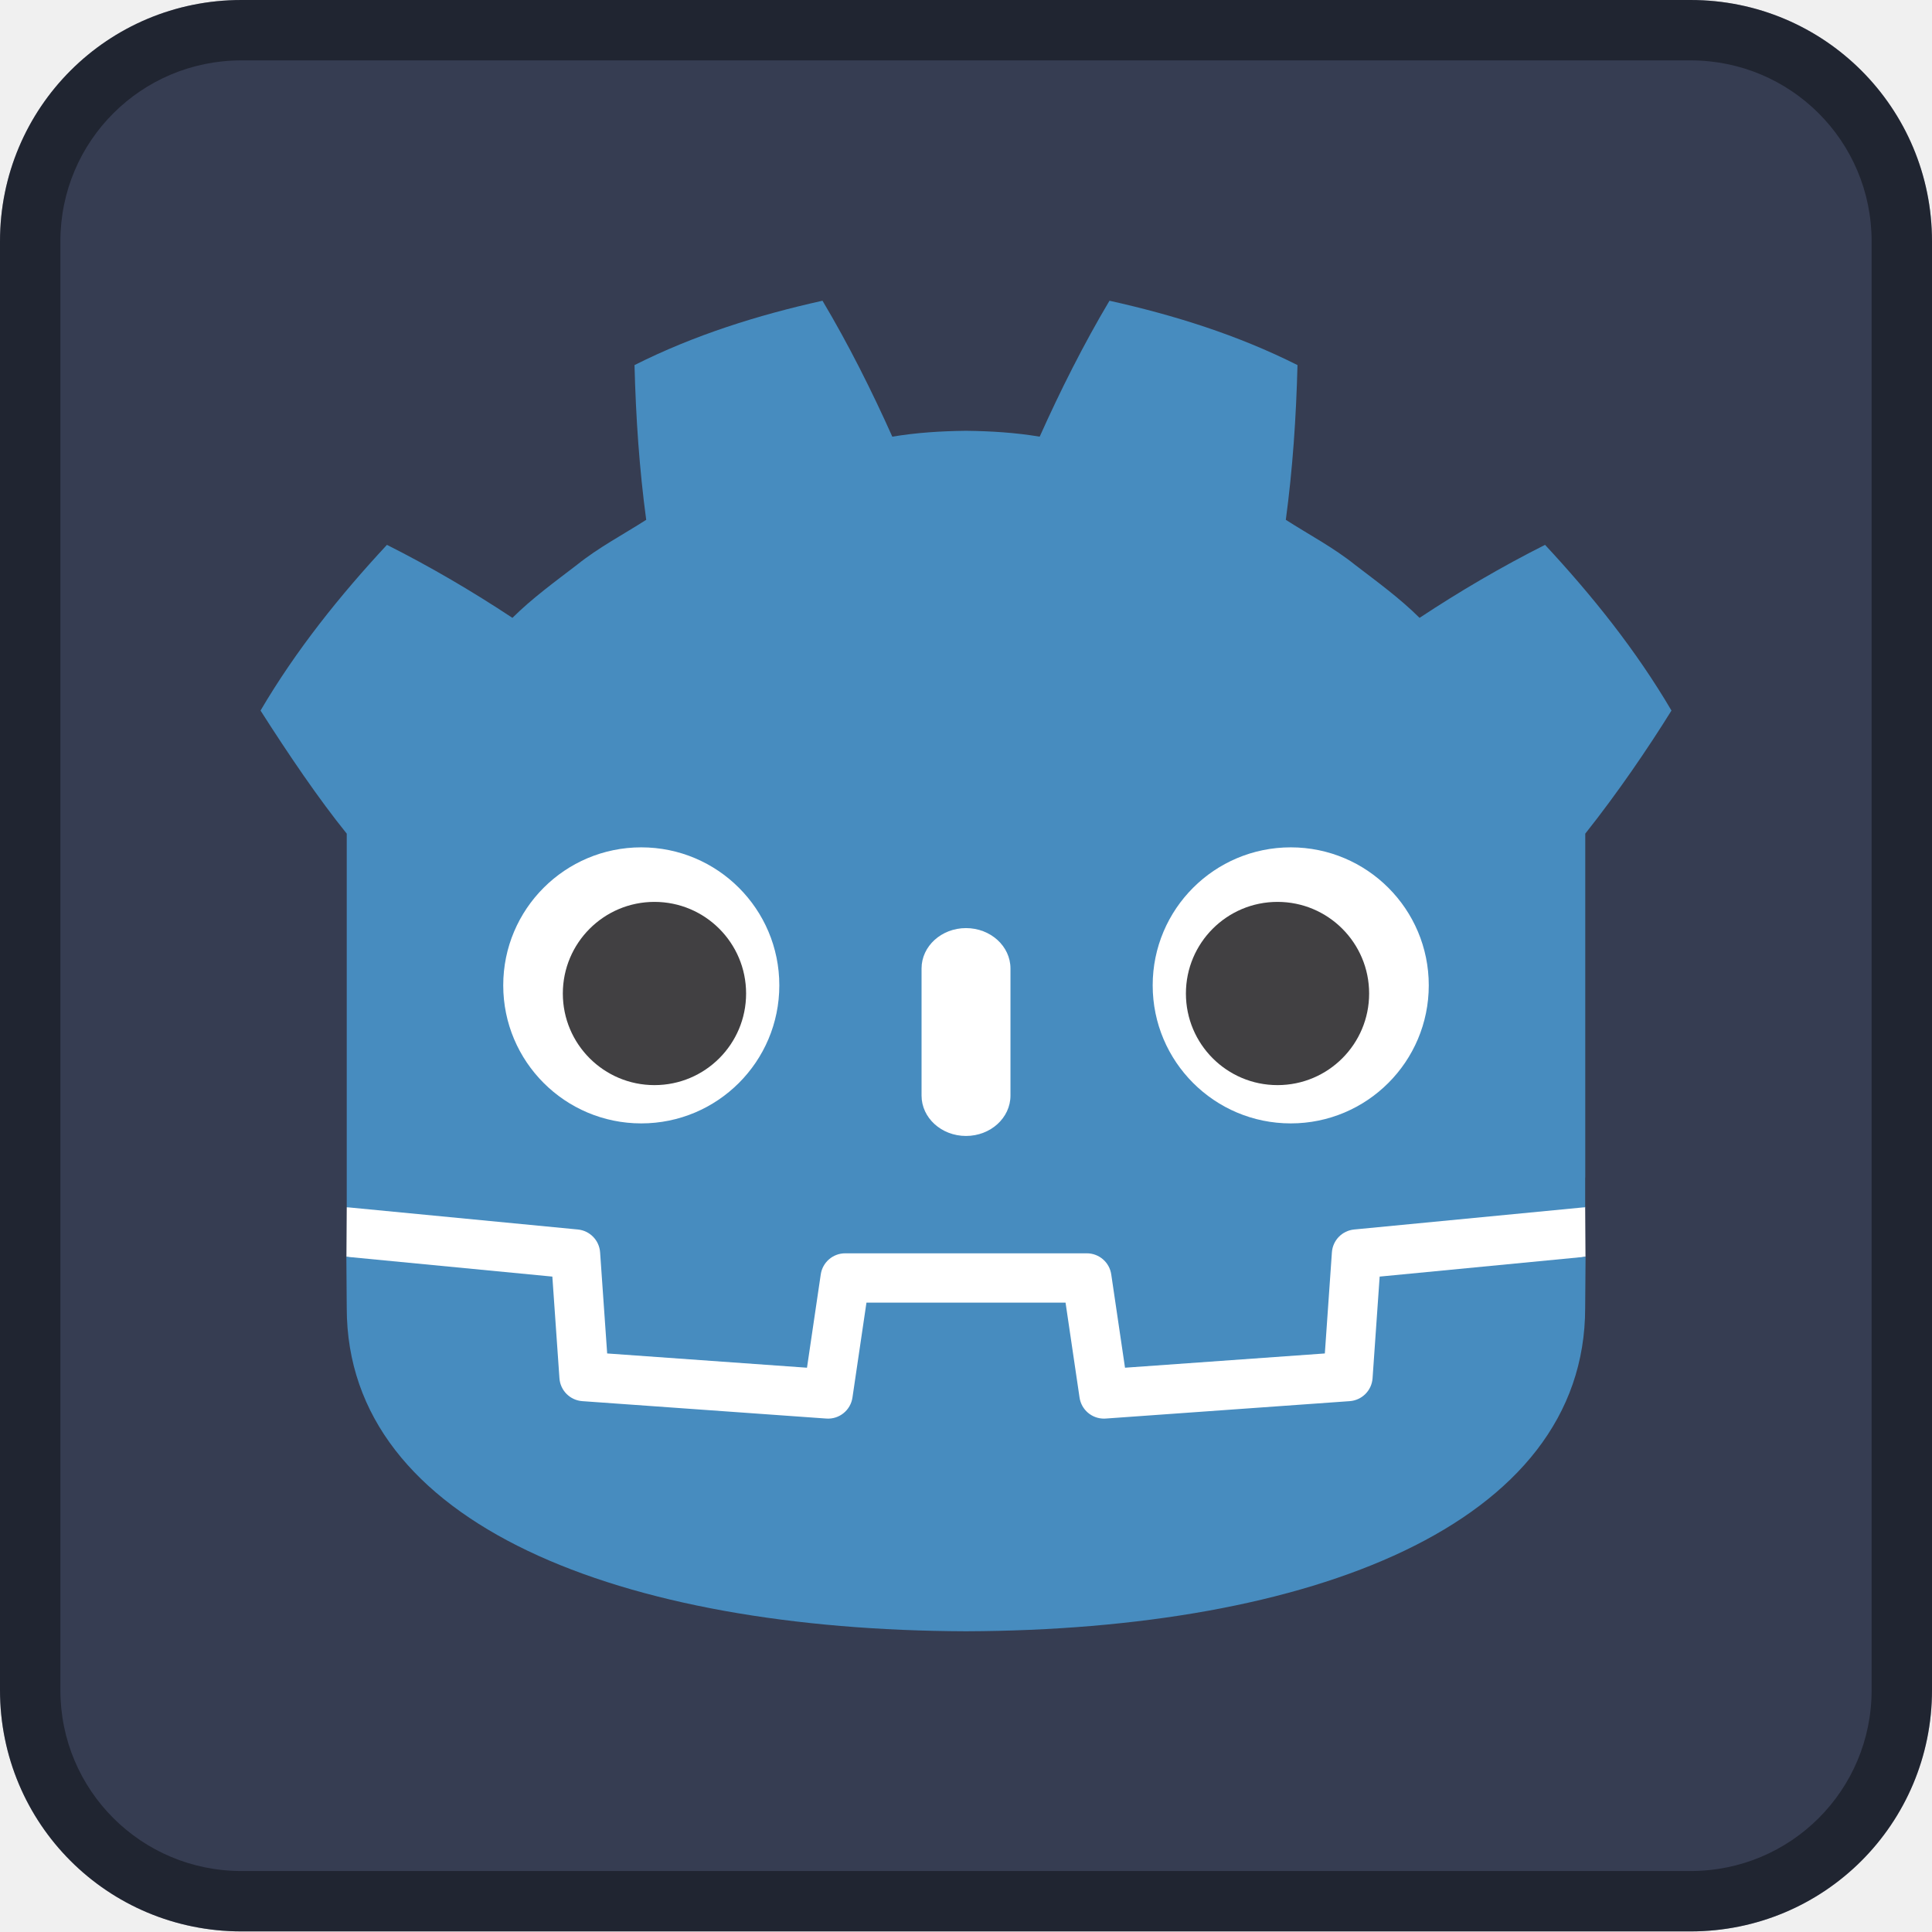
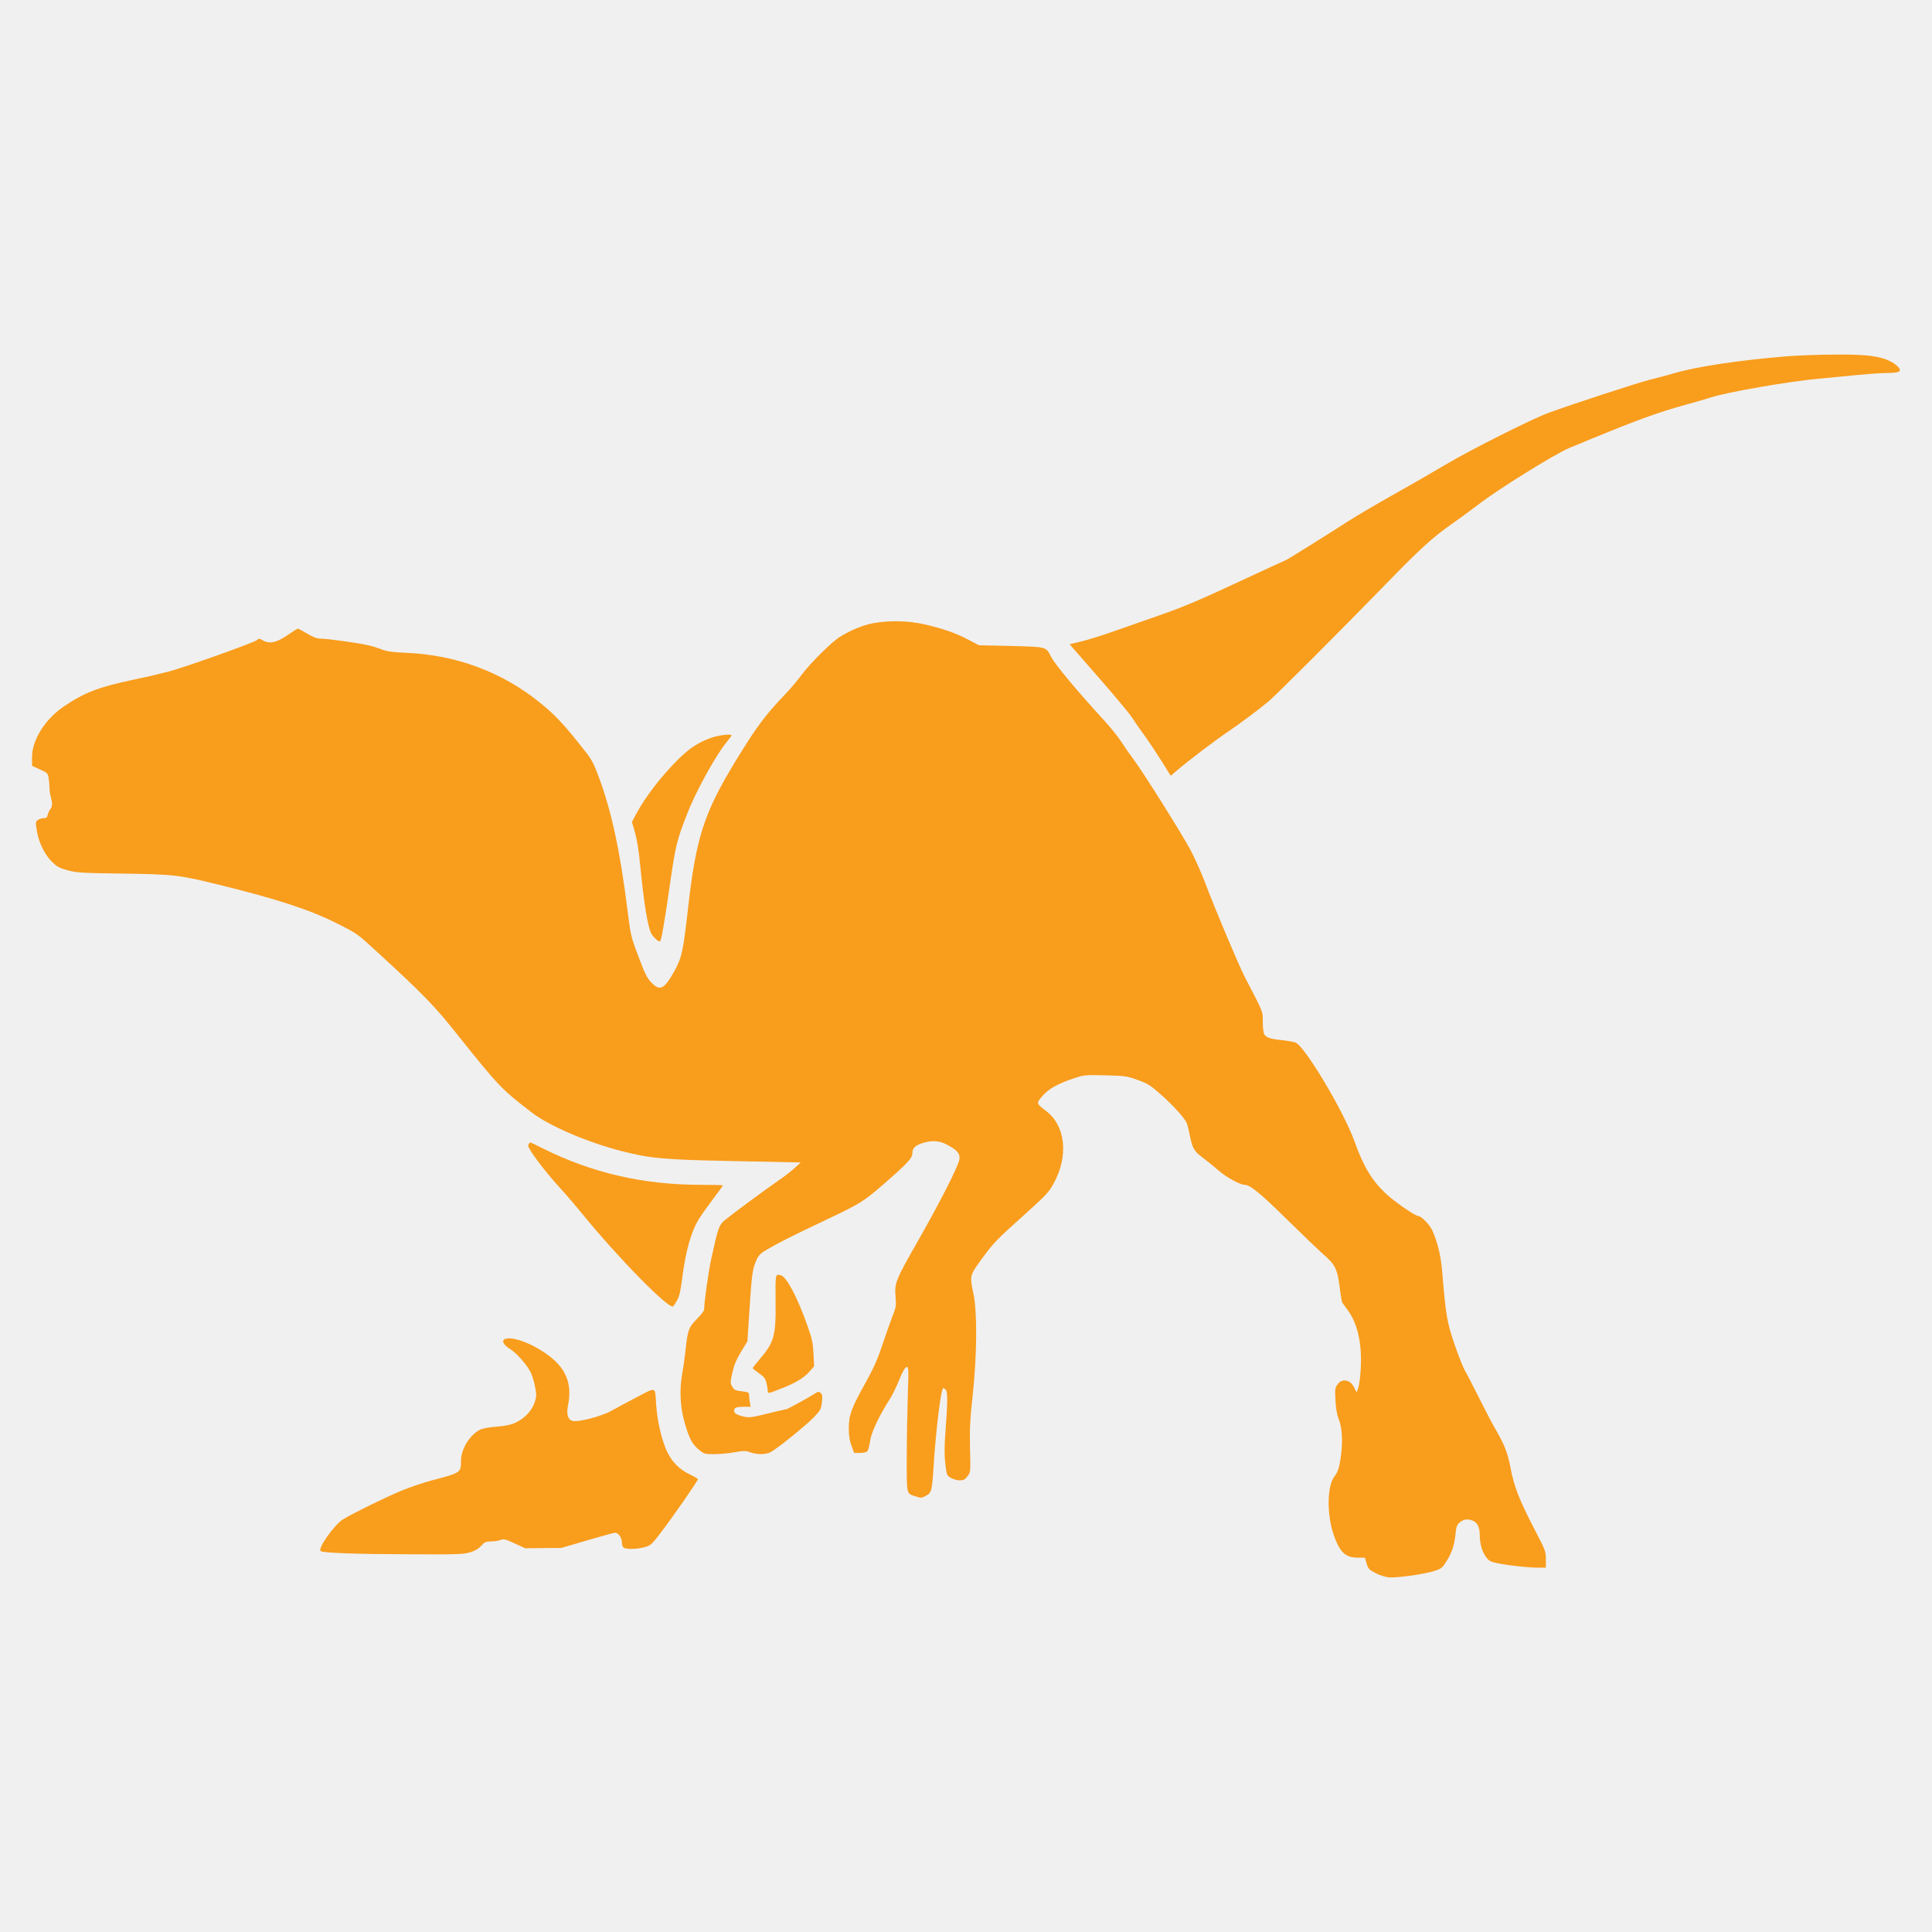
- <svg xmlns="http://www.w3.org/2000/svg" height="128" width="128">
-   <g transform="translate(32 32)">
-     <path d="m-16-32c-8.86 0-16 7.13-16 15.99v95.98c0 8.86 7.13 15.99 16 15.99h96c8.86 0 16-7.13 16-15.99v-95.98c0-8.85-7.14-15.99-16-15.99z" fill="#363d52" />
-     <path d="m-16-32c-8.86 0-16 7.13-16 15.99v95.98c0 8.86 7.13 15.99 16 15.99h96c8.86 0 16-7.13 16-15.99v-95.98c0-8.85-7.14-15.99-16-15.99zm0 4h96c6.64 0 12 5.35 12 11.99v95.98c0 6.64-5.35 11.99-12 11.99h-96c-6.64 0-12-5.35-12-11.99v-95.98c0-6.64 5.36-11.99 12-11.99z" fill-opacity=".4" />
-   </g>
-   <g stroke-width="9.927" transform="matrix(.1007308 0 0 .1007308 12.42592 2.256365)">
-     <path d="m0 0s-.325 1.994-.515 1.976l-36.182-3.491c-2.879-.278-5.115-2.574-5.317-5.459l-.994-14.247-27.992-1.997-1.904 12.912c-.424 2.872-2.932 5.037-5.835 5.037h-38.188c-2.902 0-5.41-2.165-5.834-5.037l-1.905-12.912-27.992 1.997-.994 14.247c-.202 2.886-2.438 5.182-5.317 5.46l-36.2 3.49c-.187.018-.324-1.978-.511-1.978l-.049-7.83 30.658-4.944 1.004-14.374c.203-2.91 2.551-5.263 5.463-5.472l38.551-2.75c.146-.01.29-.016.434-.016 2.897 0 5.401 2.166 5.825 5.038l1.959 13.286h28.005l1.959-13.286c.423-2.871 2.93-5.037 5.831-5.037.142 0 .284.005.423.015l38.556 2.75c2.911.209 5.26 2.562 5.463 5.472l1.003 14.374 30.645 4.966z" fill="#fff" transform="matrix(4.162611 0 0 -4.162611 919.2406 771.6719)" />
-     <path d="m0 0v-47.514-6.035-5.492c.108-.001.216-.005.323-.015l36.196-3.49c1.896-.183 3.382-1.709 3.514-3.609l1.116-15.978 31.574-2.253 2.175 14.747c.282 1.912 1.922 3.329 3.856 3.329h38.188c1.933 0 3.573-1.417 3.855-3.329l2.175-14.747 31.575 2.253 1.115 15.978c.133 1.9 1.618 3.425 3.514 3.609l36.182 3.49c.107.01.214.014.322.015v4.711l.015.005v54.325c5.097 6.416 9.923 13.494 13.621 19.449-5.651 9.62-12.575 18.217-19.976 26.182-6.864-3.455-13.531-7.369-19.828-11.534-3.151 3.132-6.7 5.694-10.186 8.372-3.425 2.751-7.285 4.768-10.946 7.118 1.09 8.117 1.629 16.108 1.846 24.448-9.446 4.754-19.519 7.906-29.708 10.17-4.068-6.837-7.788-14.241-11.028-21.479-3.842.642-7.702.88-11.567.926v.006c-.027 0-.052-.006-.075-.006-.024 0-.049.006-.073.006v-.006c-3.872-.046-7.729-.284-11.572-.926-3.238 7.238-6.956 14.642-11.03 21.479-10.184-2.264-20.258-5.416-29.703-10.17.216-8.34.755-16.331 1.848-24.448-3.668-2.35-7.523-4.367-10.949-7.118-3.481-2.678-7.036-5.24-10.188-8.372-6.297 4.165-12.962 8.079-19.828 11.534-7.401-7.965-14.321-16.562-19.974-26.182 4.443-6.974 9.208-13.983 13.621-19.449z" fill="#478cbf" transform="matrix(4.162611 0 0 -4.162611 104.6989 525.907)" />
-     <path d="m0 0-1.121-16.063c-.135-1.936-1.675-3.477-3.611-3.616l-38.555-2.751c-.094-.007-.188-.01-.281-.01-1.916 0-3.569 1.406-3.852 3.33l-2.211 14.994h-31.459l-2.211-14.994c-.297-2.018-2.101-3.469-4.133-3.32l-38.555 2.751c-1.936.139-3.476 1.68-3.611 3.616l-1.121 16.063-32.547 3.138c.015-3.498.06-7.33.06-8.093 0-34.374 43.605-50.896 97.781-51.086h.066.067c54.176.19 97.766 16.712 97.766 51.086 0 .777.047 4.593.063 8.093z" fill="#478cbf" transform="matrix(4.162611 0 0 -4.162611 784.0714 817.2428)" />
-     <path d="m0 0c0-12.052-9.765-21.815-21.813-21.815-12.042 0-21.81 9.763-21.81 21.815 0 12.044 9.768 21.802 21.81 21.802 12.048 0 21.813-9.758 21.813-21.802" fill="#fff" transform="matrix(4.162611 0 0 -4.162611 389.2148 625.671)" />
-     <path d="m0 0c0-7.994-6.479-14.473-14.479-14.473-7.996 0-14.479 6.479-14.479 14.473s6.483 14.479 14.479 14.479c8 0 14.479-6.485 14.479-14.479" fill="#414042" transform="matrix(4.162611 0 0 -4.162611 367.3669 631.0568)" />
-     <path d="m0 0c-3.878 0-7.021 2.858-7.021 6.381v20.081c0 3.52 3.143 6.381 7.021 6.381s7.028-2.861 7.028-6.381v-20.081c0-3.523-3.15-6.381-7.028-6.381" fill="#fff" transform="matrix(4.162611 0 0 -4.162611 511.9934 724.7395)" />
-     <path d="m0 0c0-12.052 9.765-21.815 21.815-21.815 12.041 0 21.808 9.763 21.808 21.815 0 12.044-9.767 21.802-21.808 21.802-12.05 0-21.815-9.758-21.815-21.802" fill="#fff" transform="matrix(4.162611 0 0 -4.162611 634.7871 625.671)" />
-     <path d="m0 0c0-7.994 6.477-14.473 14.471-14.473 8.002 0 14.479 6.479 14.479 14.473s-6.477 14.479-14.479 14.479c-7.994 0-14.471-6.485-14.471-14.479" fill="#414042" transform="matrix(4.162611 0 0 -4.162611 656.6406 631.0568)" />
+ <svg xmlns="http://www.w3.org/2000/svg" viewBox="0 0 256 256" width="256" height="256">
+   <g transform="matrix(0.847945, 0, 0, 0.847945, -105.1312, -61.07535)" style="">
+     <g transform="matrix(0.019486, 0, 0, -0.019486, 102.2907, 441.5104)" fill="#000000" stroke="none" style="">
+       <path d="M15440 16104 c-376 -31 -718 -82 -895 -134 -55 -16 -147 -41 -205 -55 -100 -25 -628 -198 -810 -265 -133 -49 -627 -297 -821 -413 -97 -57 -290 -169 -430 -247 -140 -79 -306 -177 -369 -218 -132 -86 -479 -302 -484 -302 -2 0 -179 -81 -393 -181 -311 -145 -437 -198 -633 -266 -135 -47 -309 -108 -386 -135 -78 -27 -182 -59 -232 -71 l-91 -22 232 -266 c128 -146 248 -290 267 -320 19 -29 64 -95 100 -144 36 -50 98 -143 139 -208 l73 -117 57 49 c79 68 305 240 398 302 104 70 265 191 333 249 73 64 533 523 906 906 316 325 402 403 574 524 58 40 150 108 206 151 156 120 609 401 722 448 524 218 691 280 952 352 80 22 163 46 186 54 119 40 622 128 859 149 94 9 238 23 320 31 83 8 182 15 220 15 81 0 115 7 115 24 0 16 -37 50 -78 70 -81 42 -195 56 -437 54 -126 0 -304 -7 -395 -14z" style="fill-rule: nonzero; paint-order: fill; fill: rgb(249, 157, 28);" />
+       <path d="M8116 13964 c-81 -15 -183 -57 -269 -111 -66 -41 -237 -211 -305 -303 -30 -41 -89 -111 -131 -155 -162 -170 -234 -266 -399 -537 -254 -417 -318 -616 -382 -1189 -37 -330 -50 -392 -108 -494 -82 -148 -117 -165 -186 -92 -34 35 -52 72 -103 208 -61 161 -62 168 -88 374 -59 476 -132 809 -234 1076 -45 119 -55 135 -152 255 -134 168 -203 240 -319 333 -300 243 -668 380 -1067 397 -113 5 -160 12 -198 27 -27 11 -75 26 -105 33 -68 17 -331 54 -386 54 -29 0 -58 11 -107 40 -36 22 -70 40 -75 40 -5 0 -35 -19 -68 -42 -101 -71 -158 -84 -215 -51 -26 15 -30 15 -46 1 -22 -20 -572 -216 -703 -251 -52 -14 -180 -44 -285 -66 -279 -59 -392 -102 -557 -213 -152 -102 -258 -270 -258 -409 l0 -69 63 -29 c60 -26 64 -31 70 -67 4 -22 7 -57 7 -79 0 -22 5 -58 12 -80 13 -46 11 -74 -7 -95 -7 -8 -15 -27 -19 -42 -5 -22 -12 -28 -34 -28 -15 0 -36 -7 -46 -15 -18 -13 -18 -20 -7 -87 15 -93 62 -190 122 -249 40 -38 59 -49 125 -67 71 -19 113 -22 439 -26 415 -6 453 -11 775 -90 465 -114 730 -201 944 -309 162 -81 165 -83 321 -227 380 -349 462 -434 649 -669 330 -413 351 -435 596 -623 140 -107 449 -239 720 -308 233 -59 332 -68 865 -79 270 -6 508 -11 530 -11 l40 -1 -50 -45 c-27 -25 -84 -69 -125 -97 -93 -63 -381 -276 -435 -321 -45 -38 -54 -62 -106 -301 -25 -115 -58 -348 -59 -416 0 -9 -26 -43 -58 -75 -66 -67 -74 -87 -92 -259 -6 -55 -18 -140 -27 -189 -23 -131 -14 -273 27 -406 36 -116 58 -155 115 -200 35 -28 44 -30 115 -30 43 0 116 7 163 15 75 13 90 13 127 0 56 -20 123 -19 163 1 52 27 287 217 348 281 51 53 57 64 63 117 6 47 5 62 -8 75 -14 14 -19 14 -39 2 -68 -43 -229 -131 -239 -131 -7 0 -75 -16 -151 -35 -120 -30 -145 -33 -184 -25 -61 14 -83 27 -83 49 0 24 19 31 82 31 l51 0 -7 38 c-3 20 -6 47 -6 58 0 19 -8 22 -58 28 -51 6 -60 10 -76 37 -17 28 -17 33 0 111 13 60 31 103 69 167 l52 86 17 260 c18 278 24 324 57 395 18 39 32 52 102 92 101 57 191 102 467 233 260 123 291 142 450 281 189 164 230 208 230 248 0 41 23 63 86 82 76 23 133 18 195 -16 81 -43 103 -71 96 -117 -8 -53 -163 -357 -334 -656 -177 -310 -187 -335 -178 -442 6 -75 4 -87 -24 -157 -16 -42 -52 -144 -80 -227 -39 -118 -69 -186 -136 -307 -114 -204 -135 -262 -135 -366 0 -58 6 -98 21 -139 l22 -59 47 0 c29 0 52 6 59 14 7 8 17 45 22 82 10 70 72 201 157 334 20 30 54 100 76 155 28 68 47 101 59 103 17 4 18 -8 10 -235 -4 -131 -8 -356 -8 -501 0 -295 -5 -276 76 -302 37 -13 45 -12 77 6 46 24 50 41 62 234 18 285 57 610 76 629 2 2 10 -2 19 -9 19 -16 19 -91 1 -330 -10 -133 -10 -197 -2 -268 11 -89 12 -93 44 -112 18 -11 50 -20 71 -20 32 0 43 6 63 33 25 32 25 32 20 222 -3 158 0 231 22 431 34 319 37 659 6 809 -31 150 -33 144 74 291 85 116 116 149 311 323 202 182 219 200 260 276 118 216 93 457 -59 574 -85 66 -84 63 -34 122 49 58 123 100 256 144 80 26 89 27 250 23 158 -4 172 -6 258 -37 80 -28 103 -43 180 -111 103 -90 199 -196 215 -237 6 -15 17 -61 25 -101 19 -97 34 -124 102 -174 31 -23 89 -70 127 -103 63 -55 173 -115 209 -115 44 0 127 -68 336 -274 124 -122 256 -248 293 -281 96 -83 114 -117 133 -260 8 -66 18 -124 21 -129 4 -6 24 -33 44 -61 78 -104 115 -266 105 -460 -3 -66 -12 -138 -19 -160 l-14 -40 -21 41 c-32 63 -96 74 -133 23 -20 -28 -21 -39 -16 -128 3 -64 12 -114 25 -147 26 -62 34 -166 22 -271 -12 -108 -26 -156 -54 -190 -62 -76 -64 -310 -5 -477 49 -136 93 -176 193 -176 l55 0 14 -47 c12 -42 20 -50 70 -76 31 -17 79 -32 106 -35 63 -6 277 24 362 50 61 19 68 25 101 77 43 67 65 133 74 223 4 50 12 72 28 86 31 28 61 35 101 22 44 -14 65 -53 65 -117 1 -68 16 -128 46 -172 20 -30 35 -41 71 -50 71 -18 260 -41 340 -41 l73 0 0 67 c0 64 -3 72 -89 237 -126 242 -167 348 -196 505 -21 108 -46 174 -107 280 -28 47 -90 165 -138 261 -48 96 -100 198 -116 225 -17 28 -55 124 -86 215 -60 175 -70 230 -99 580 -11 133 -35 233 -79 333 -20 46 -89 117 -114 117 -25 0 -199 121 -264 184 -109 104 -176 216 -248 418 -87 241 -397 760 -472 789 -15 6 -63 14 -107 19 -93 9 -130 21 -144 49 -6 11 -11 55 -11 99 0 86 9 63 -146 362 -51 100 -242 554 -315 749 -28 75 -80 192 -116 261 -68 129 -384 632 -458 730 -23 30 -66 91 -94 135 -29 44 -90 121 -135 170 -232 253 -400 455 -434 520 -41 81 -33 79 -321 86 l-258 6 -85 45 c-101 53 -201 88 -353 123 -128 29 -279 32 -409 9z" style="fill-rule: nonzero; paint-order: fill; fill: rgb(249, 157, 28);" />
+       <path d="M6820 13046 c-105 -37 -177 -84 -269 -175 -135 -135 -258 -294 -334 -433 l-36 -68 18 -62 c22 -74 37 -160 51 -313 27 -270 55 -447 82 -512 14 -32 65 -80 75 -70 10 11 31 131 68 382 56 390 60 409 145 630 71 187 237 487 329 596 17 21 31 40 31 43 0 14 -101 2 -160 -18z" style="fill-rule: nonzero; paint-order: fill; fill: rgb(249, 157, 28);" />
+       <path d="M5351 9783 c-7 -14 8 -41 72 -129 45 -61 123 -156 173 -210 50 -54 133 -151 184 -214 295 -361 694 -767 731 -745 4 3 18 24 32 48 18 32 28 73 41 177 28 223 74 382 138 482 22 35 74 107 114 160 41 54 74 100 74 103 0 3 -78 5 -172 5 -463 -1 -880 95 -1278 295 -49 25 -92 45 -94 45 -3 0 -10 -8 -15 -17z" style="fill-rule: nonzero; paint-order: fill; fill: rgb(249, 157, 28);" />
+       <path d="M7333 8528 c3 -287 -10 -329 -136 -477 -26 -30 -47 -58 -47 -61 0 -4 22 -22 49 -41 40 -27 52 -41 60 -76 6 -23 11 -51 11 -62 0 -27 1 -27 95 10 121 46 192 88 237 138 l40 46 -5 100 c-4 84 -11 119 -46 218 -79 226 -169 399 -215 411 -45 12 -45 17 -43 -206z" style="fill-rule: nonzero; paint-order: fill; fill: rgb(249, 157, 28);" />
+       <path d="M5163 8223 c-30 -11 -12 -48 37 -77 54 -33 140 -129 170 -192 11 -23 27 -74 34 -113 12 -60 12 -79 0 -116 -17 -57 -56 -108 -108 -144 -59 -40 -99 -52 -207 -61 -52 -4 -109 -15 -125 -23 -85 -44 -154 -157 -154 -252 0 -94 -1 -94 -235 -156 -66 -17 -174 -54 -240 -81 -127 -52 -403 -188 -471 -231 -70 -44 -203 -231 -180 -254 14 -15 289 -25 716 -26 386 -2 430 0 484 16 41 13 68 29 89 53 26 29 37 34 76 34 24 0 59 5 76 11 28 11 40 8 116 -27 l84 -39 145 2 145 1 208 61 c115 34 215 61 223 61 25 0 54 -39 54 -73 0 -18 5 -38 12 -45 17 -17 114 -15 174 3 46 13 56 22 135 127 93 122 289 405 289 417 0 4 -28 21 -62 37 -93 44 -157 112 -196 209 -40 98 -68 229 -77 355 -9 145 4 140 -153 58 -75 -39 -168 -89 -207 -111 -77 -43 -259 -91 -307 -81 -40 8 -54 52 -40 123 35 171 -12 294 -154 401 -126 95 -291 158 -351 133z" style="fill-rule: nonzero; paint-order: fill; fill: rgb(249, 157, 28);" />
+     </g>
  </g>
</svg>
